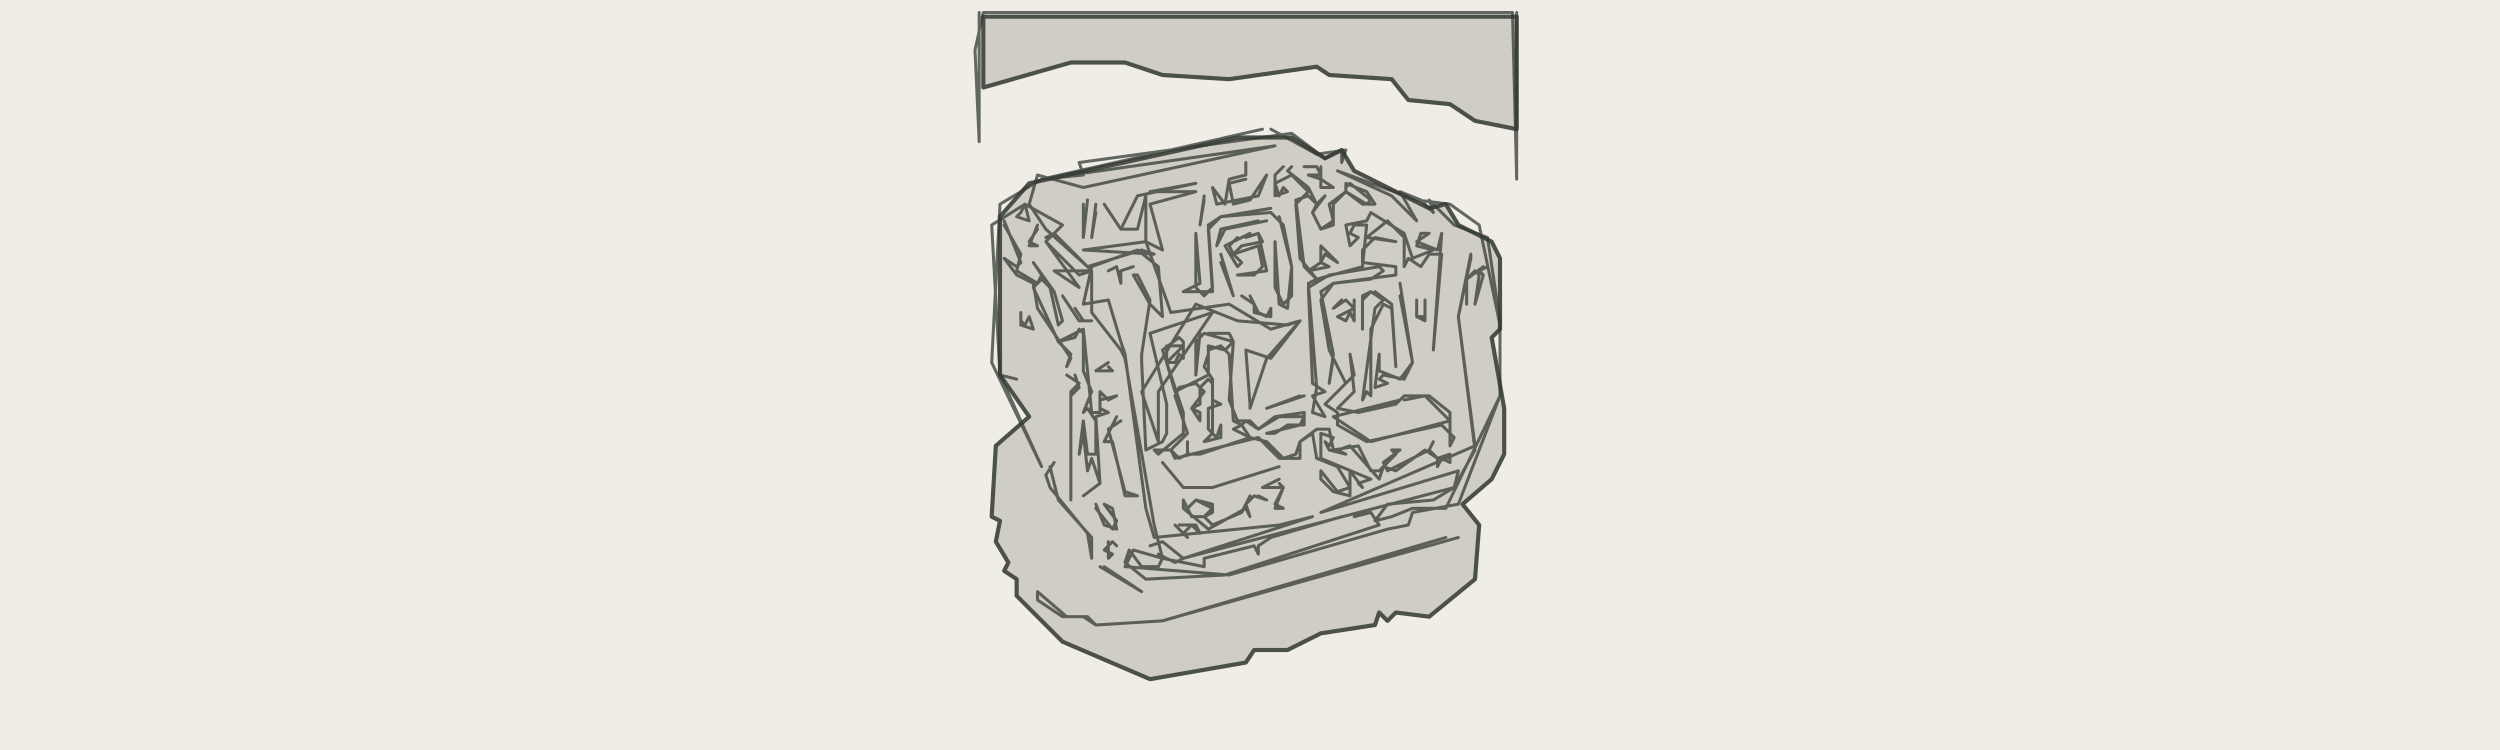
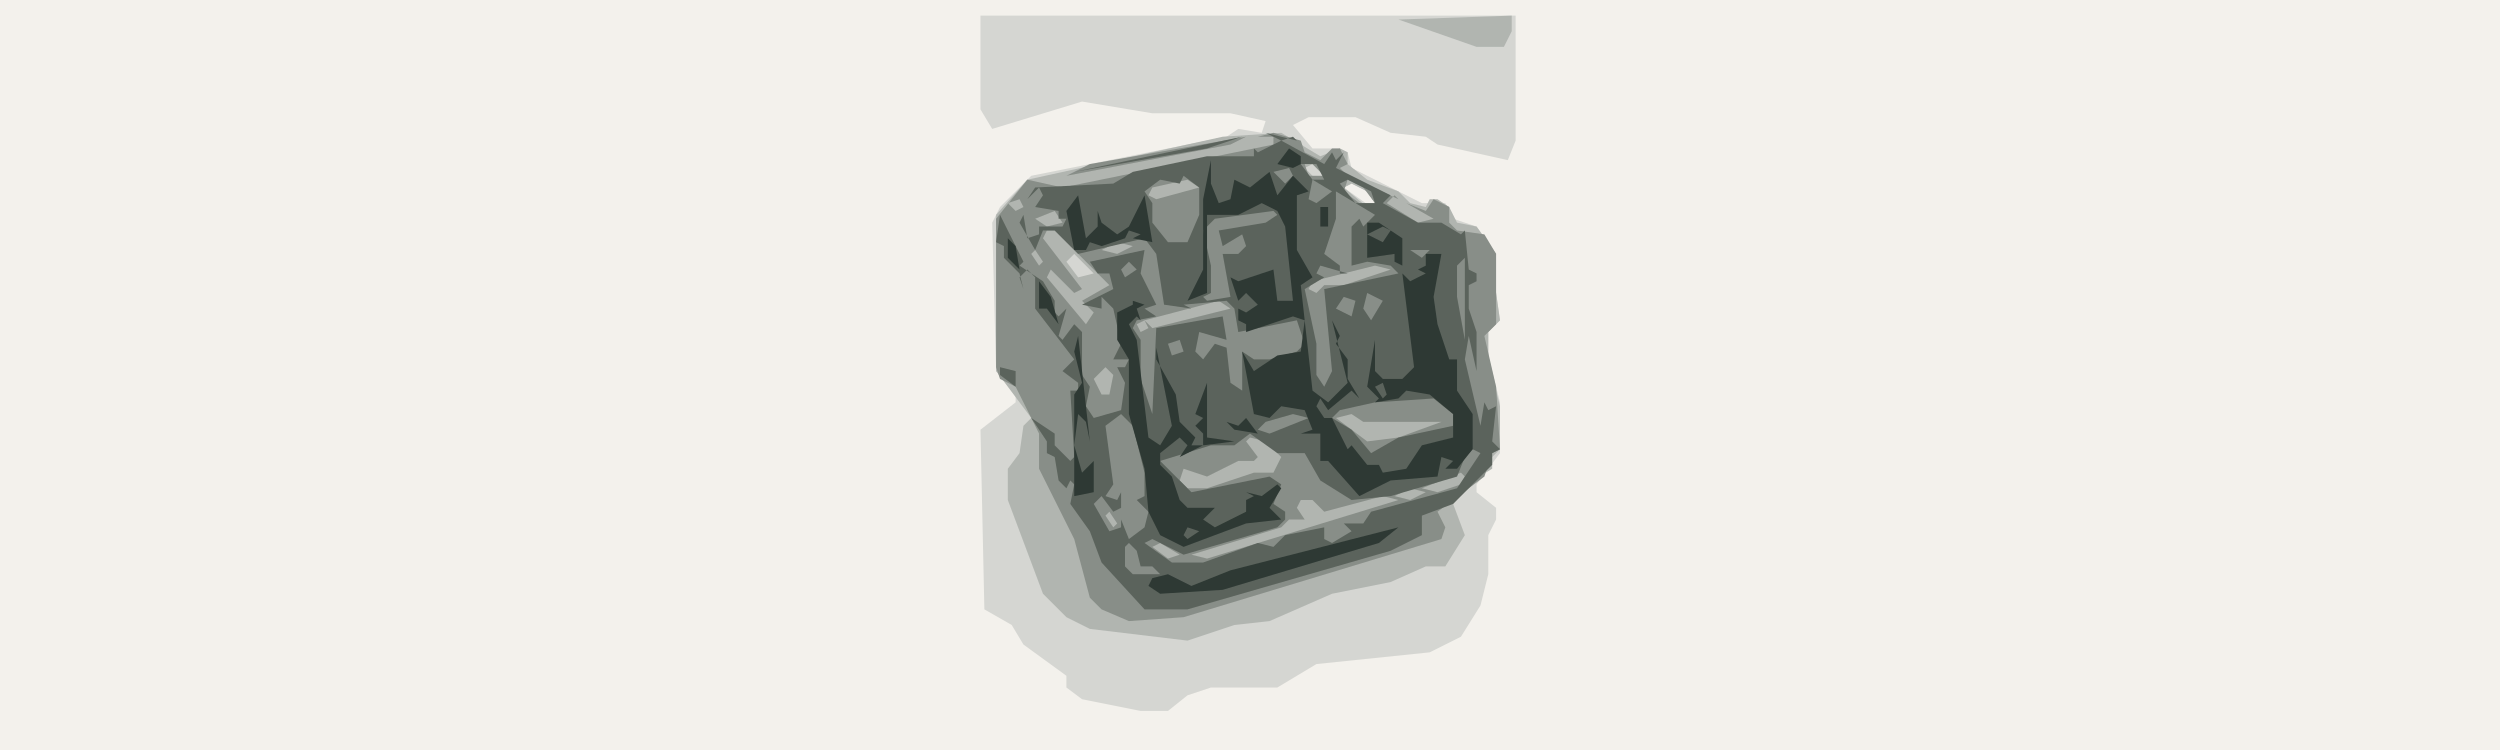
- <svg xmlns="http://www.w3.org/2000/svg" viewBox="0 0 1200 360" role="img" aria-label="SEA Game CAP-C illustration">
-   <rect width="1200" height="360" fill="#f0ede6" />
-   <g>
-     <polygon points="644,72 636,76 620,66 594,66 494,88 480,104 480,180 494,200 478,214 476,248 480,250 478,260 484,270 482,274 488,278 488,286 510,308 552,326 598,318 602,312 618,312 634,304 660,300 662,294 666,298 670,294 686,296 708,278 710,252 702,242 716,230 722,218 722,196 716,162 720,158 720,124 716,116 700,108 694,98 686,100 650,82" fill="#777869" fill-opacity=".27" stroke="#4b5149" stroke-width="2" stroke-linejoin="round" />
-     <polygon points="472,8 472,42 514,30 540,30 558,36 590,38 632,32 638,36 668,38 676,48 696,50 708,58 728,62 728,8" fill="#777869" fill-opacity=".27" stroke="#4b5149" stroke-width="2" stroke-linejoin="round" />
-   </g>
-   <path d="M606,62 L500,86 L480,98 L476,174 L500,224 L480,180 L488,182 L480,180 L476,108 L492,98 L490,102 L488,104 L494,106 L492,98 L510,108 L502,116 L518,138 L506,130 L524,130 L524,140 L524,150 L538,168 L540,172 L554,252 L558,268 L544,264 L540,272 L590,276 L666,254 L676,252 L678,246 L700,242 L720,190 L720,156 L710,108 L696,98 L680,96 L642,82 L668,94 L680,106 L680,106 L672,92 L682,96 L688,102 L686,96 L698,108 L714,114 L720,154 L720,190 L694,244 L678,244 L668,248 L660,250 L666,242 L688,240 L698,234 L708,216 L700,152 L706,124 L706,122 L700,152 L708,214 L634,246 L700,226 L698,234 L568,268 L630,248 L614,252 L554,258 L550,244 L540,170 L538,164 L532,144 L520,146 L524,128 L546,120 L556,128 L558,152 L552,146 L544,132 L546,132 L552,144 L548,170 L548,174 L550,216 L558,212 L560,208 L560,194 L552,160 L582,150 L582,150 L556,188 L556,204 L556,212 L548,188 L574,146 L594,154 L618,156 L624,154 L608,172 L600,196 L600,194 L598,168 L610,172 L624,154 L610,158 L590,146 L562,150 L550,116 L558,120 L552,98 L574,92 L552,92 L574,88 L546,94 L538,110 L530,98 L538,110 L546,110 L550,94 L550,116 L520,120 L554,122 L548,120 L522,128 L502,110 L494,98 L494,98 L498,84 L520,90 L612,70 L500,86 L520,84 L518,78 L620,64 L636,76 L644,72 L644,78 L646,72 L632,74 L610,62 M616,80 L612,84 L612,94 L618,92 L616,90 L614,94 L612,88 L620,84 L628,92 L622,98 L624,124 L632,134 L628,136 L632,186 L630,198 L636,200 L630,190 L636,188 L630,184 L628,138 L638,132 L662,128 L664,130 L658,134 L640,136 L634,140 L640,170 L638,184 L640,172 L646,184 L636,194 L642,198 L642,204 L656,212 L692,204 L698,210 L696,214 L696,198 L686,190 L674,190 L670,194 L652,198 L642,196 L650,188 L648,170 L650,180 L646,184 L638,168 L634,144 L640,136 L670,132 L670,128 L654,126 L654,120 L660,114 L670,116 L656,114 L666,106 L674,114 L674,128 L676,124 L682,128 L686,122 L692,122 L688,168 L692,112 L690,120 L680,116 L686,112 L682,112 L680,118 L688,120 L678,124 L674,112 L658,102 L656,106 L646,108 L648,118 L652,114 L648,112 L650,108 L656,108 L654,128 L632,134 L628,130 L638,128 L634,126 L636,122 L642,126 L634,118 L634,126 L628,130 L626,128 L622,96 L628,94 L632,98 L630,102 L634,110 L640,108 L640,98 L646,92 L654,98 L660,98 L656,92 L646,88 L646,92 L638,98 L640,106 L634,110 L630,102 L636,94 L632,98 L628,90 L618,82 L620,80 M576,160 L574,180 L574,164 L578,160 L592,164 L588,168 L580,166 L580,180 L564,188 L560,174 L564,174 L566,170 L568,172 L568,164 L566,162 L558,168 L568,198 L568,208 L556,218 L554,216 L562,216 L564,220 L604,210 L614,220 L624,220 L624,212 L630,208 L632,220 L642,224 L648,234 L642,236 L634,226 L634,230 L640,236 L648,238 L648,226 L654,234 L652,232 L658,230 L634,220 L634,208 L640,210 L638,214 L636,212 L638,216 L646,218 L642,216 L648,214 L662,230 L664,224 L670,226 L684,216 L690,220 L690,224 L692,220 L696,222 L696,218 L690,220 L686,216 L688,212 L686,216 L666,226 L664,222 L672,216 L668,216 L670,218 L662,226 L658,226 L652,214 L640,216 L638,206 L632,206 L624,212 L622,218 L616,220 L608,212 L600,210 L596,204 L598,202 L604,206 L614,200 L626,200 L624,204 L608,208 L612,208 L618,204 L626,204 L626,198 L612,200 L604,206 L600,202 L594,202 L590,192 L592,164 L590,160 L580,160 M482,106 L490,126 L488,128 L482,124 L488,132 L496,136 L498,148 L514,172 L512,176 L514,170 L508,164 L516,162 L518,158 L520,160 L520,178 L524,188 L520,198 L522,196 L526,202 L526,218 L522,218 L520,202 L518,218 L520,208 L522,226 L524,220 L528,232 L520,238 L528,232 L526,200 L532,198 L528,196 L528,192 L536,190 L532,192 L528,188 L528,198 L524,198 L520,158 L508,164 L496,138 L500,134 L504,138 L508,156 L510,154 L506,140 L496,126 L500,132 L498,136 L488,130 L490,122 L482,108 M470,6 L470,68 L468,24 L472,6 L726,6 L728,86 L728,6 M694,258 L558,298 L526,300 L522,296 L512,296 L498,284 L498,288 L510,296 L520,296 L526,300 L558,298 L700,258 M610,100 L586,104 L580,108 L582,138 L578,142 L574,138 L574,112 L576,136 L568,140 L582,140 L580,110 L586,104 L610,102 L616,108 L620,128 L620,142 L616,146 L612,138 L612,116 L614,146 L618,148 L620,128 L614,104 M580,168 L586,166 L590,170 L592,202 L596,204 L592,206 L600,210 L576,218 L570,218 L570,212 L570,218 L566,220 L562,216 L570,208 L564,190 L566,186 L574,184 L578,188 L572,196 L576,202 L576,198 L572,196 L576,194 L576,186 L580,182 L582,184 L582,208 L578,212 L586,210 L586,204 L584,210 L580,206 L580,196 L586,194 L582,192 L582,182 L578,176 L580,170 M650,248 L658,246 L662,252 L588,276 L550,278 L540,270 L542,264 L548,272 L556,272 L558,268 L578,272 L578,268 L602,262 L604,266 L604,262 L610,258 L644,248 M658,140 L654,142 L654,158 L654,144 L658,140 L664,144 L660,148 L654,192 L656,188 L658,190 L658,158 L664,146 L668,148 L670,176 L668,146 L660,140 M672,136 L678,174 L672,182 L662,178 L662,170 L660,186 L666,184 L662,182 L664,180 L674,182 L678,174 L672,142 M512,180 L518,184 L514,188 L514,240 L514,190 L518,186 L516,180 M600,238 L596,246 L582,252 L578,248 L582,246 L582,242 L574,240 L570,244 L568,240 L568,244 L580,254 L598,244 L600,248 L598,242 L602,238 L608,240 L604,238 M598,78 L598,84 L590,86 L588,98 L582,90 L584,98 L604,94 L608,84 L600,96 L592,98 L590,88 L598,86 M674,192 L684,190 L696,202 L658,212 L640,200 L672,192 M558,222 L568,234 L582,234 L614,224 L582,234 L570,234 M506,222 L502,228 L504,234 L522,256 L524,268 L524,258 L508,240 L504,224 M600,112 L588,118 L594,128 L596,126 L592,122 L604,118 L606,128 L602,132 L594,132 L608,130 L604,112 M536,200 L530,212 L534,212 L540,238 L546,238 L540,236 L532,206 L538,202 M712,128 L704,134 L704,146 L704,134 L708,130 L710,132 L708,146 L712,132 L710,130 L714,128 M526,242 L530,252 L536,254 L534,244 L530,242 L536,250 L534,254 L526,244 M502,114 L506,112 L524,130 L518,132 L502,116 M604,106 L586,110 L584,118 L588,110 L608,106 M644,144 L640,148 L646,144 L650,148 L642,152 L646,154 L648,150 L650,154 L650,144 M614,230 L606,234 L616,234 L612,244 L616,244 L612,242 L616,234 L614,232 M626,80 L632,80 L634,84 L628,84 L634,86 L634,90 L640,90 L634,86 L634,80 M528,272 L548,284 L530,272 M596,142 L602,146 L602,150 L610,152 L610,148 L608,152 L604,150 L600,142 M586,122 L592,142 L586,126 M564,252 L570,258 L568,256 L572,252 L576,256 L574,252 L566,252 M624,190 L608,196 L626,190 M598,114 L604,112 L606,116 L596,118 L592,122 L590,118 L594,114 M680,144 L680,152 L684,154 L684,144 L684,152 L680,152 M552,262 L558,260 L568,268 L564,270 L556,266 M522,96 L520,114 L520,98 M526,98 L524,114 L526,102 M510,142 L518,154 L524,154 L520,154 L516,148 M646,90 L648,88 L658,96 L656,98 L646,92 M536,128 L532,130 L536,128 L538,136 L538,130 L544,128 M562,166 L568,166 L560,174 L560,166 M532,260 L532,268 L534,266 L530,264 L534,260 L536,262 L534,260 M498,108 L494,118 L498,118 L494,116 L498,110 M578,94 L576,108 L578,96 M490,150 L490,156 L496,158 L494,152 L492,156 L490,154 M532,174 L526,178 L534,178 L532,176 M574,240 L582,244 L578,248 L572,248 L570,244" fill="none" stroke="#343b35" stroke-opacity=".75" stroke-width="1.45" stroke-linecap="round" stroke-linejoin="round" />
+ <svg xmlns="http://www.w3.org/2000/svg" viewBox="0 0 640 192" role="img" aria-label="CAP-C detailed vector artwork">
+   <rect width="640" height="192" fill="#f3f1ec" />
+   <path fill="#d5d6d2" fill-rule="evenodd" d="M251,4 251,28 254,33 277,26 295,29 315,29 324,31 323,34 317,33 314,35 264,45 256,53 254,57 255,95 260,100 260,103 251,110 252,156 259,160 262,165 273,173 273,176 277,179 292,182 299,182 304,178 310,176 327,176 337,170 366,167 374,163 379,155 381,147 381,137 383,133 383,130 378,126 378,124 384,116 384,103 381,91 381,85 384,82 382,68 383,65 378,58 372,56 370,52 364,52 346,43 345,39 343,38 336,38 331,32 335,30 347,30 356,34 365,35 368,37 386,41 388,36 388,4ZM344,48 346,47 350,49 352,52 351,53Z" />
+   <path fill="#b1b5b0" fill-rule="evenodd" d="M378,58 373,57 371,53 368,51 366,51 365,53 361,52 358,49 350,46 345,42 345,39 343,38 338,40 328,34 313,35 263,46 255,55 255,95 264,107 262,109 261,116 258,120 258,128 267,152 273,158 279,161 304,164 316,160 325,159 341,152 356,149 365,145 370,145 375,137 372,129 377,123 382,120 382,117 384,115 384,104 381,92 381,85 384,82 382,68 383,65ZM273,67 275,65 280,70 276,71ZM344,48 346,47 350,49 352,52 350,53ZM334,43 336,42 339,45 337,46ZM358,5 378,12 385,12 387,8 387,4Z" />
+   <path fill="#888e88" fill-rule="evenodd" d="M319,35 279,42 273,45 315,37ZM380,60 373,59 371,57 371,53 367,51 365,54 360,52 367,56 363,57 355,52 357,50 358,51 345,45 343,43 345,42 343,38 341,38 338,41 334,39 333,36 326,34 322,35 326,35 326,37 272,48 263,46 255,56 255,94 256,97 260,99 266,111 266,120 275,138 279,153 282,156 289,159 303,158 369,138 370,135 368,131 380,122 382,116 384,115 383,99 380,86 383,83 383,65ZM295,140 297,139 302,142 299,143ZM283,132 284,131 286,134 285,135ZM358,128 309,143 305,142 328,135 330,133 334,133 332,130 333,128 336,128 339,131 354,127ZM357,127 361,125 365,126 361,128ZM375,122 374,124 368,126 364,125 374,121ZM328,117 326,121 321,121 309,125 304,125 302,123 303,120 309,122 317,118 321,118 322,117 319,113 320,112 324,113ZM342,107 346,106 349,108 369,108 358,112 350,113ZM283,94 285,96 284,101 282,101 280,97ZM291,83 293,82 294,84 292,85ZM315,79 295,84 293,82 312,77ZM356,69 344,73 339,73 337,75 335,74 336,72 352,68ZM264,65 265,64 267,67 266,68ZM282,64 286,62 290,63 286,65ZM268,59 270,59 282,71 279,72 282,71 284,73 277,77 280,80 278,83 268,71 269,69 275,75 277,74 267,61ZM272,57 268,58 265,56 270,54ZM258,52 261,51 262,53 260,54ZM345,46 349,48 352,52 348,52 344,49ZM307,48 296,51 294,50 295,48 304,46ZM334,42 335,41 339,45 335,45Z" />
+   <path fill="#5b635c" fill-rule="evenodd" d="M256,94 256,96 260,99 260,95ZM318,35 275,44 309,38ZM344,39 342,41 341,39 339,42 328,36 331,35 332,36 324,34 328,36 322,39 321,38 321,40 309,40 290,44 285,47 265,48 263,51 266,48 267,50 265,53 271,54 271,56 273,56 272,58 266,58 266,60 263,61 262,55 261,57 265,64 267,59 270,59 276,65 293,61 296,65 298,78 305,79 303,78 314,77 316,79 317,85 332,82 334,88 332,90 325,92 321,92 318,90 318,100 315,98 314,89 311,88 308,92 306,90 307,85 314,87 313,81 296,84 295,106 292,97 292,87 290,84 291,82 296,81 293,79 296,78 292,70 293,64 279,67 281,70 284,70 285,74 277,78 282,79 282,76 285,79 287,88 285,92 289,92 288,94 286,94 288,98 287,105 280,107 278,104 279,99 277,96 277,85 275,83 272,87 271,86 273,79 271,81 270,80 270,77 267,72 261,68 262,67 256,55 255,62 257,63 257,66 261,70 262,74 261,71 263,69 265,71 265,79 275,92 272,95 276,98 276,100 274,100 275,117 274,118 270,114 270,111 264,107 268,113 268,116 270,117 271,123 273,125 274,123 275,124 274,129 279,136 282,144 293,156 304,156 356,141 364,137 364,132 372,129 382,119 382,116 384,115 382,113 383,104 381,105 380,103 379,109 375,92 376,86 378,95 378,85 376,79 376,73 378,72 378,70 376,69 375,59 374,60 369,57 363,57 354,52 356,50 342,43ZM288,140 289,139 291,141 292,145 295,145 297,147 290,147 288,145ZM293,139 295,138 303,142 327,135 329,133 329,131 326,129 328,124 325,122 305,126 297,118 310,114 316,114 320,111 327,116 334,116 338,123 346,128 356,127 373,122 375,117 377,115 379,116 373,125 351,131 349,134 344,134 346,136 341,139 339,138 339,135 329,137 326,140 322,139 308,144 300,144ZM335,107 325,111 322,110 324,108 331,106ZM287,106 290,109 293,121 293,127 291,128 294,131 293,135 289,138 287,133 287,135 284,136 280,129 282,127 285,131 287,130 287,126 286,128 283,127 285,124 283,109ZM372,109 358,112 351,116 346,110 341,107 343,105 352,103 367,102 372,106ZM299,88 302,87 303,90 300,91ZM342,79 344,76 347,77 346,81ZM350,75 354,77 351,82 349,79ZM289,67 291,69 288,71 287,69ZM375,66 375,87 373,76 373,68ZM361,64 366,64 364,66ZM326,54 327,55 324,57 312,59 313,63 318,60 319,63 317,65 313,65 315,76 309,77 308,76 310,75 310,68 308,59 311,56ZM342,49 352,55 349,58 348,56 346,58 346,68 349,69 346,68 350,67 356,68 358,70 339,74 341,95 339,99 337,96 337,88 334,74 339,71 337,70 338,68 345,70 343,70 343,68 339,65 342,56ZM343,47 345,46 351,49 352,52 347,52ZM335,51 336,46 341,49 337,52ZM303,45 307,48 307,55 304,62 299,62 295,57 295,52 293,49 297,46 302,47ZM326,44 330,43 331,45 329,47ZM333,42 337,42 339,46 336,46Z" />
+   <path fill="#2e3934" fill-rule="evenodd" d="M358,135 315,146 305,150 299,147 295,148 294,150 297,152 313,151 353,139ZM322,111 319,107 317,109 314,108 316,110ZM276,86 275,90 277,98 275,101 275,127 280,126 280,118 277,121 275,114 276,106 278,108 279,113ZM290,74 290,78 286,80 286,87 289,92 289,106 293,120 294,131 297,137 303,140 319,134 328,133 325,130 328,125 327,124 323,127 319,126 321,127 319,128 319,131 311,135 308,133 311,130 304,130 302,128 300,122 297,119 297,116 302,112 304,114 302,117 308,114 316,113 309,112 309,98 306,106 308,107 306,109 308,111 308,114 305,114 306,112 302,108 301,101 296,92 296,89 300,109 297,114 294,112 291,87 289,83 291,81 292,82 291,79 293,78 290,77ZM303,137 304,135 307,136 304,138ZM266,72 266,79 268,79 271,83 269,76ZM258,61 258,66 261,69 260,63ZM350,57 350,66 357,65 357,67 359,68 359,61 353,57ZM350,60 354,58 356,59 354,62ZM338,53 338,58 340,58 340,53ZM273,54 275,64 278,64 279,62 282,63 288,61 289,59 292,60 290,61 295,62 293,50 289,58 286,60 282,57 281,54 281,58 278,61 276,50ZM310,41 308,51 308,69 304,77 309,75 309,55 317,55 323,52 327,54 329,58 331,77 327,77 326,69 317,72 315,71 317,77 319,75 322,78 319,80 317,79 317,82 319,83 319,85 331,81 334,82 333,90 327,91 321,95 318,90 321,106 325,107 328,104 334,105 336,110 333,111 338,111 338,118 340,118 348,127 356,123 368,122 369,117 372,118 370,120 373,120 377,115 377,106 373,100 373,92 371,92 368,83 367,76 369,65 365,65 365,68 363,69 365,70 361,72 359,70 362,94 359,97 354,97 352,95 352,87 350,99 353,102 352,103 358,102 360,100 366,101 372,106 372,112 364,114 360,120 354,121 353,119 350,119 346,114 345,115 341,107 339,107 337,104 338,102 340,105 346,100 348,102 349,101 348,102 345,97 345,92 342,88 343,86 341,82 345,98 340,103 336,100 333,73 336,71 332,64 332,50 335,49 331,45 327,50 325,44 320,48 316,46 315,51 312,52 310,47ZM352,99 354,98 355,101 354,102ZM333,40 330,38 327,42 331,43 333,42Z" />
</svg>
